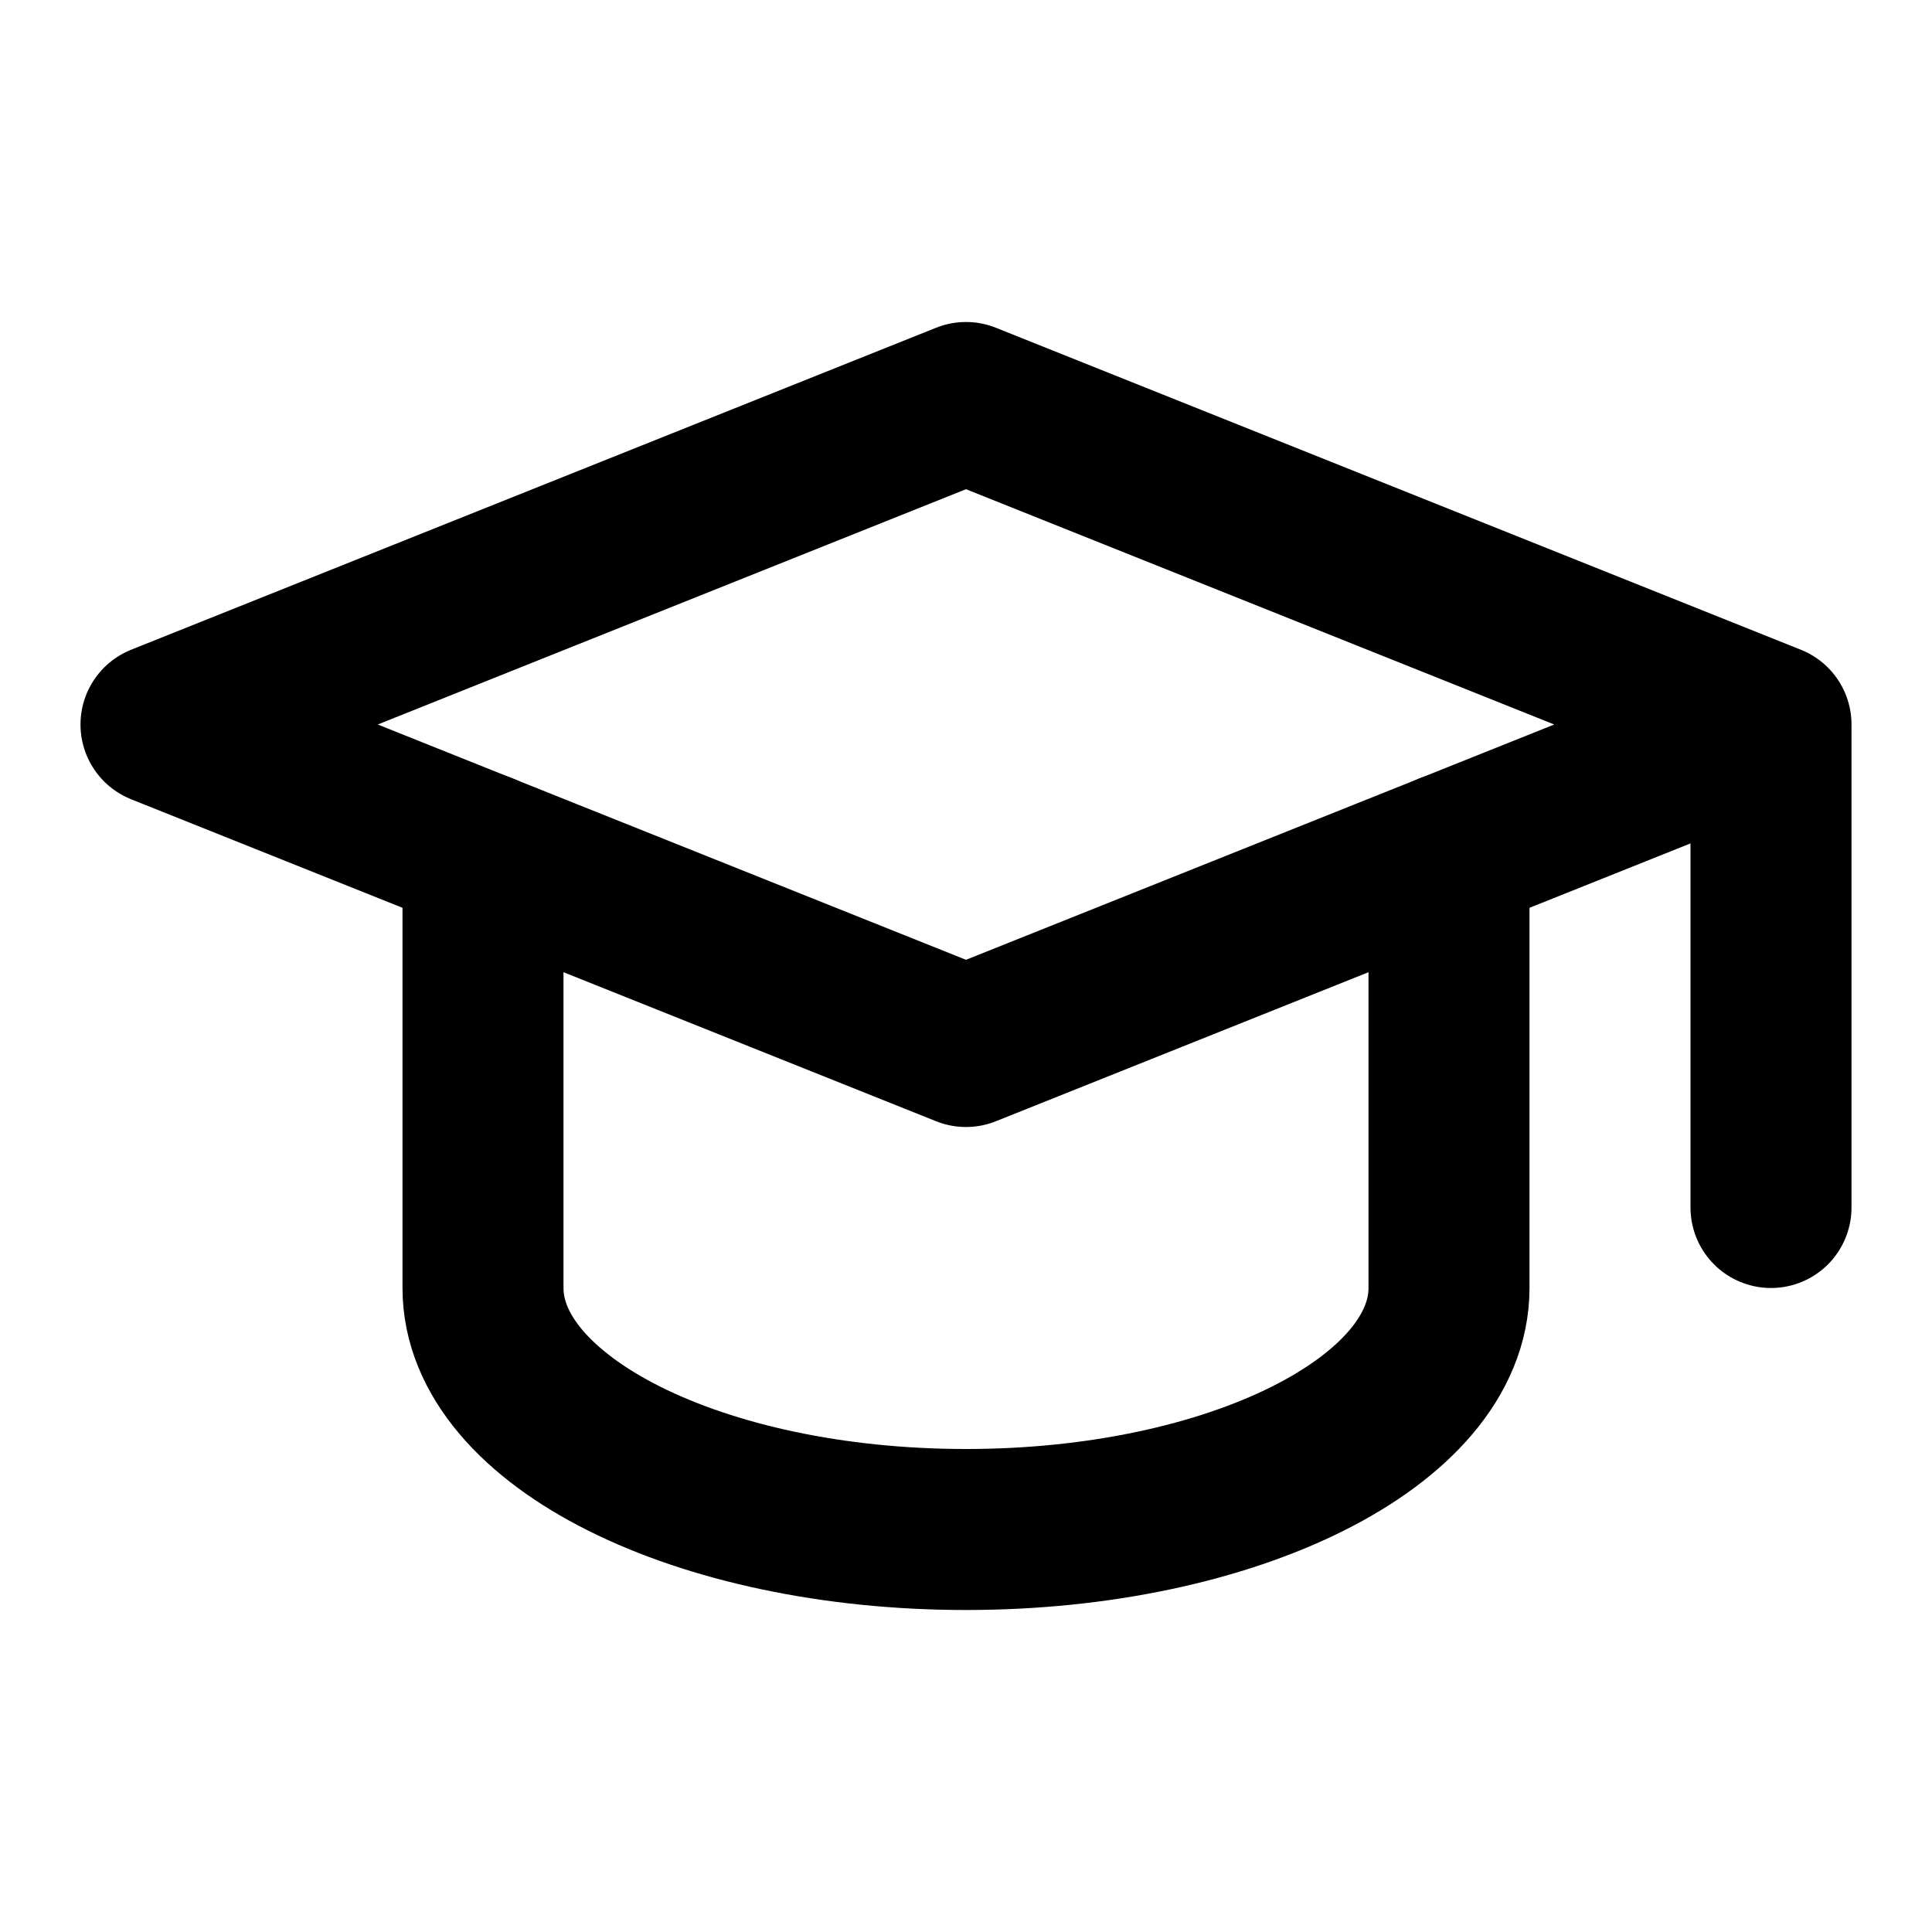
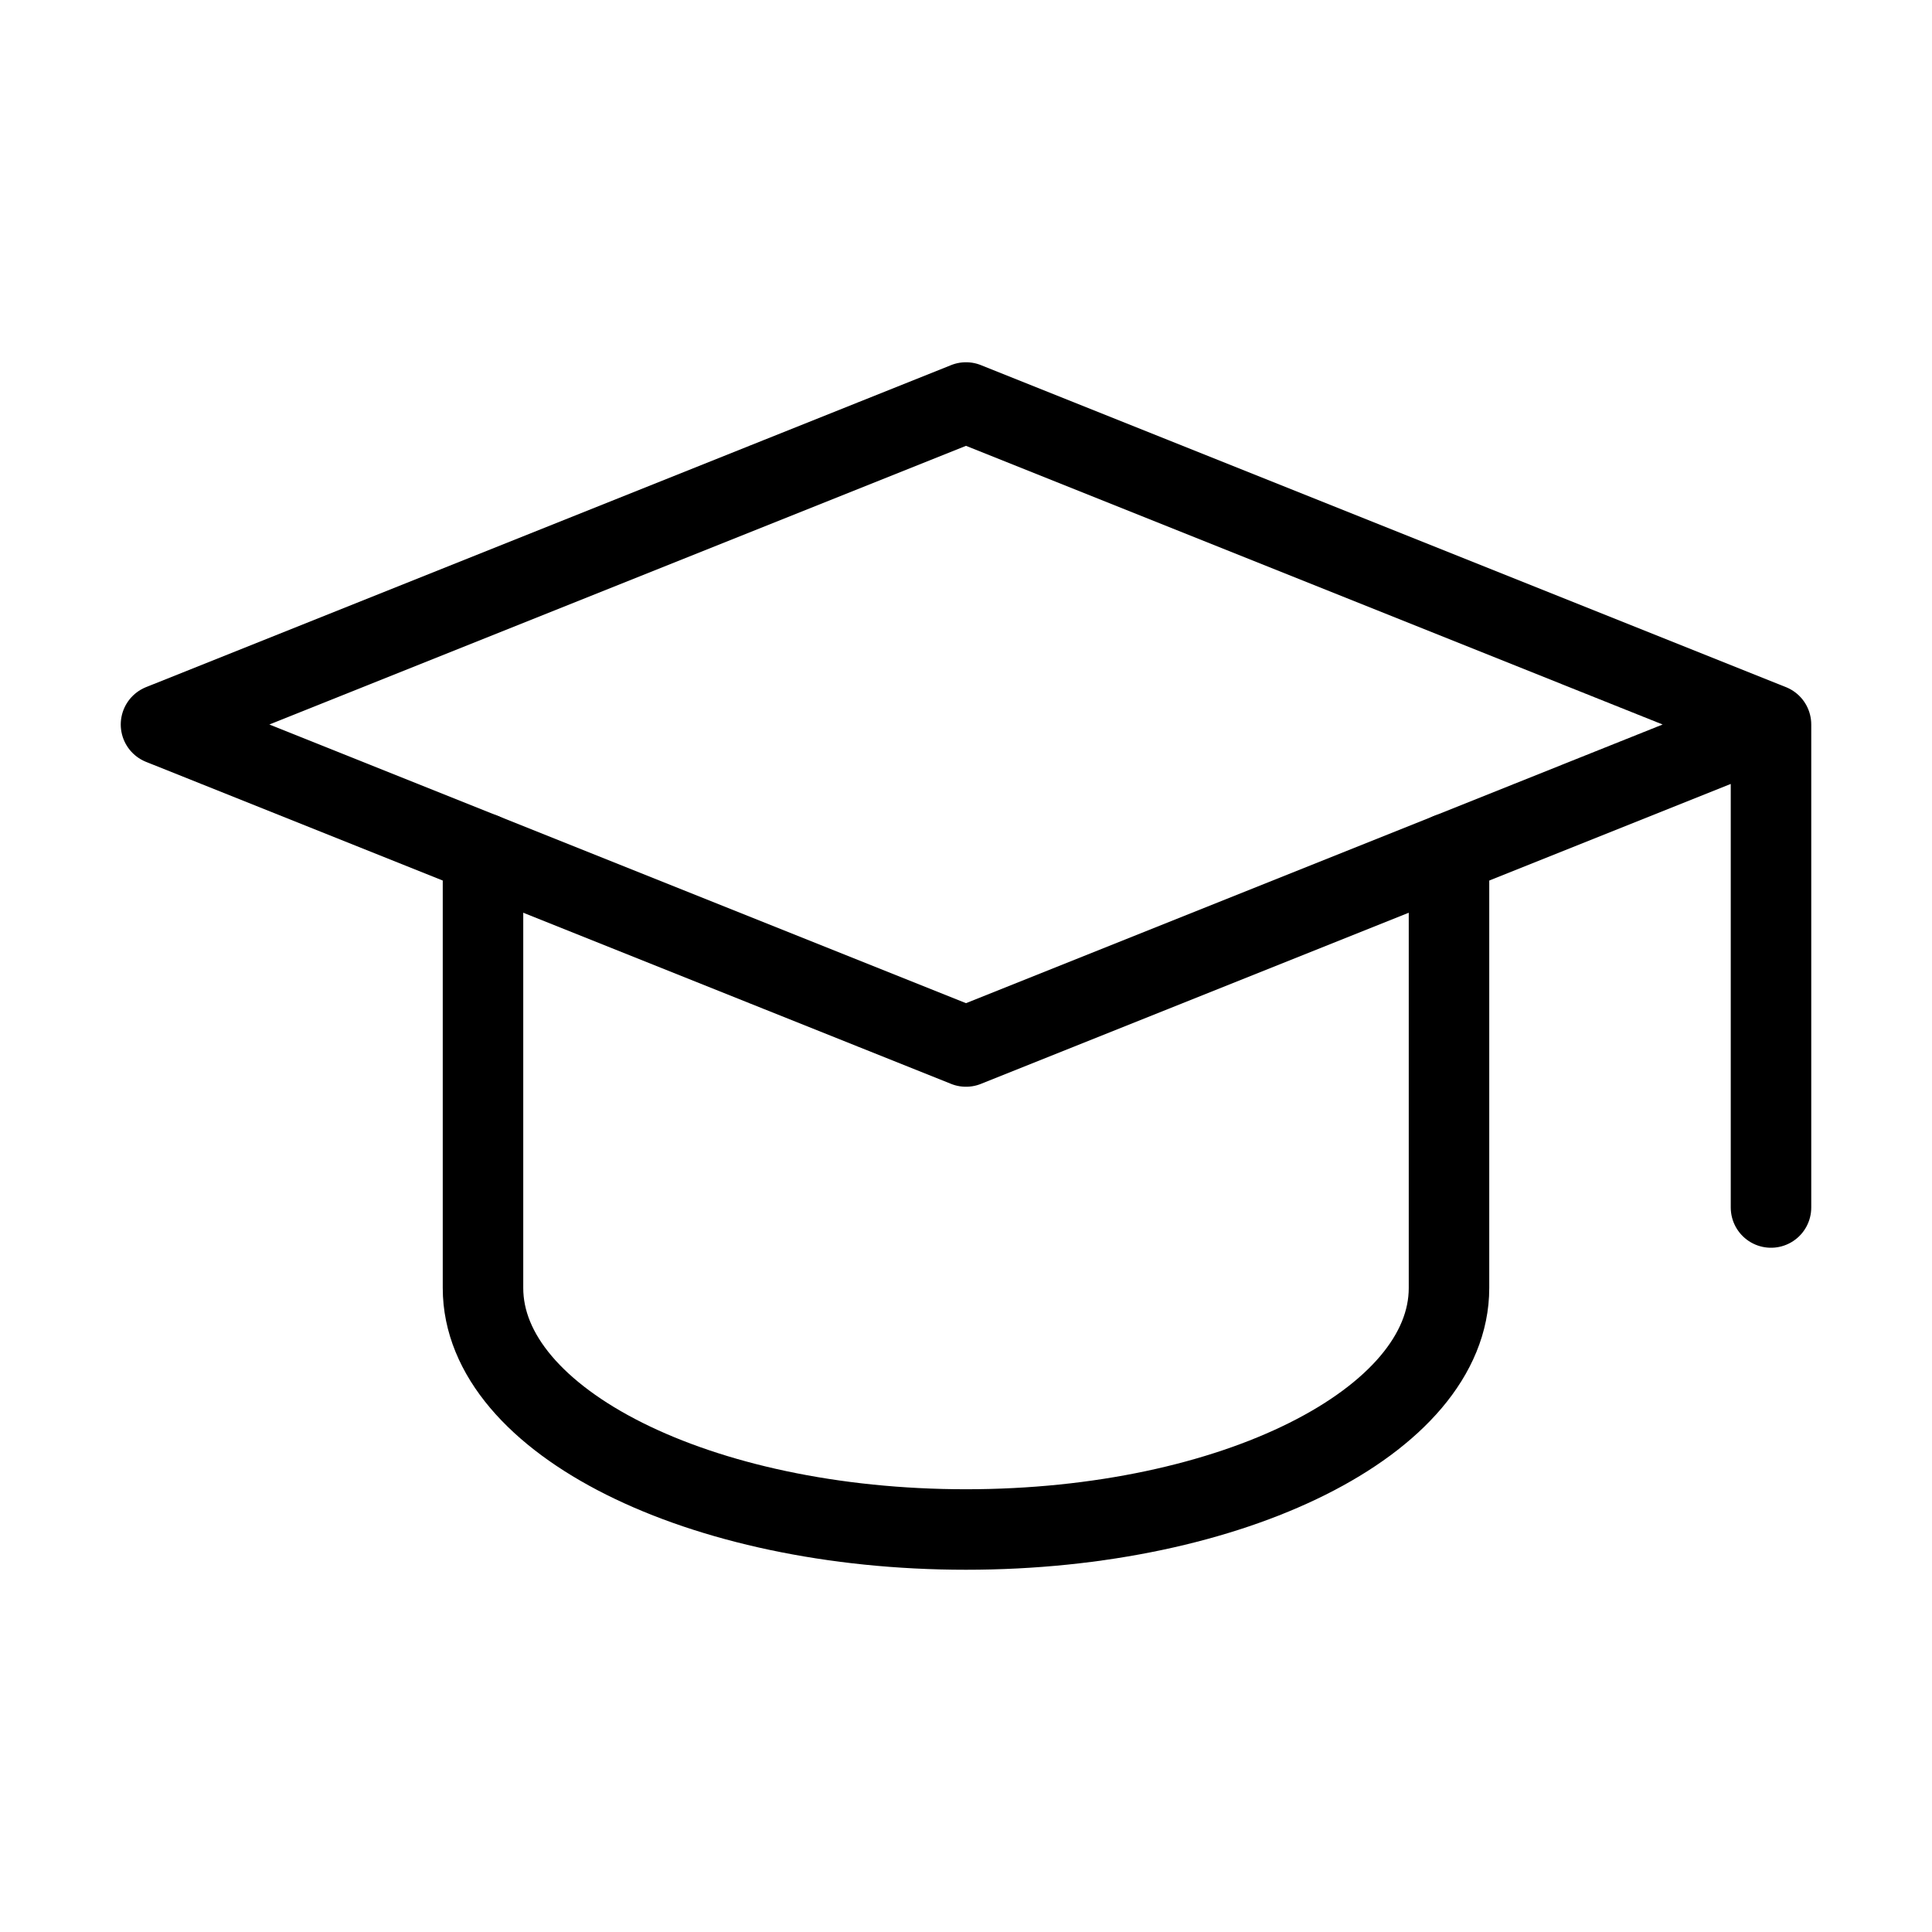
- <svg xmlns="http://www.w3.org/2000/svg" width="24" height="24" viewBox="0 0 24 24" fill="none" stroke="currentColor" stroke-width="2" stroke-linecap="round" stroke-linejoin="round" class="icon icon-tabler icons-tabler-outline icon-tabler-school">
+ <svg xmlns="http://www.w3.org/2000/svg" width="24" height="24" viewBox="0 0 24 24" fill="none" stroke="currentColor" stroke-width="1" stroke-linecap="round" stroke-linejoin="round" class="icon icon-tabler icons-tabler-outline icon-tabler-school">
  <path stroke="none" d="M0 0h24v24H0z" fill="none" />
  <path d="M22 9l-10 -4l-10 4l10 4l10 -4v6" />
  <path d="M6 10.6v5.4a6 3 0 0 0 12 0v-5.4" />
</svg>
